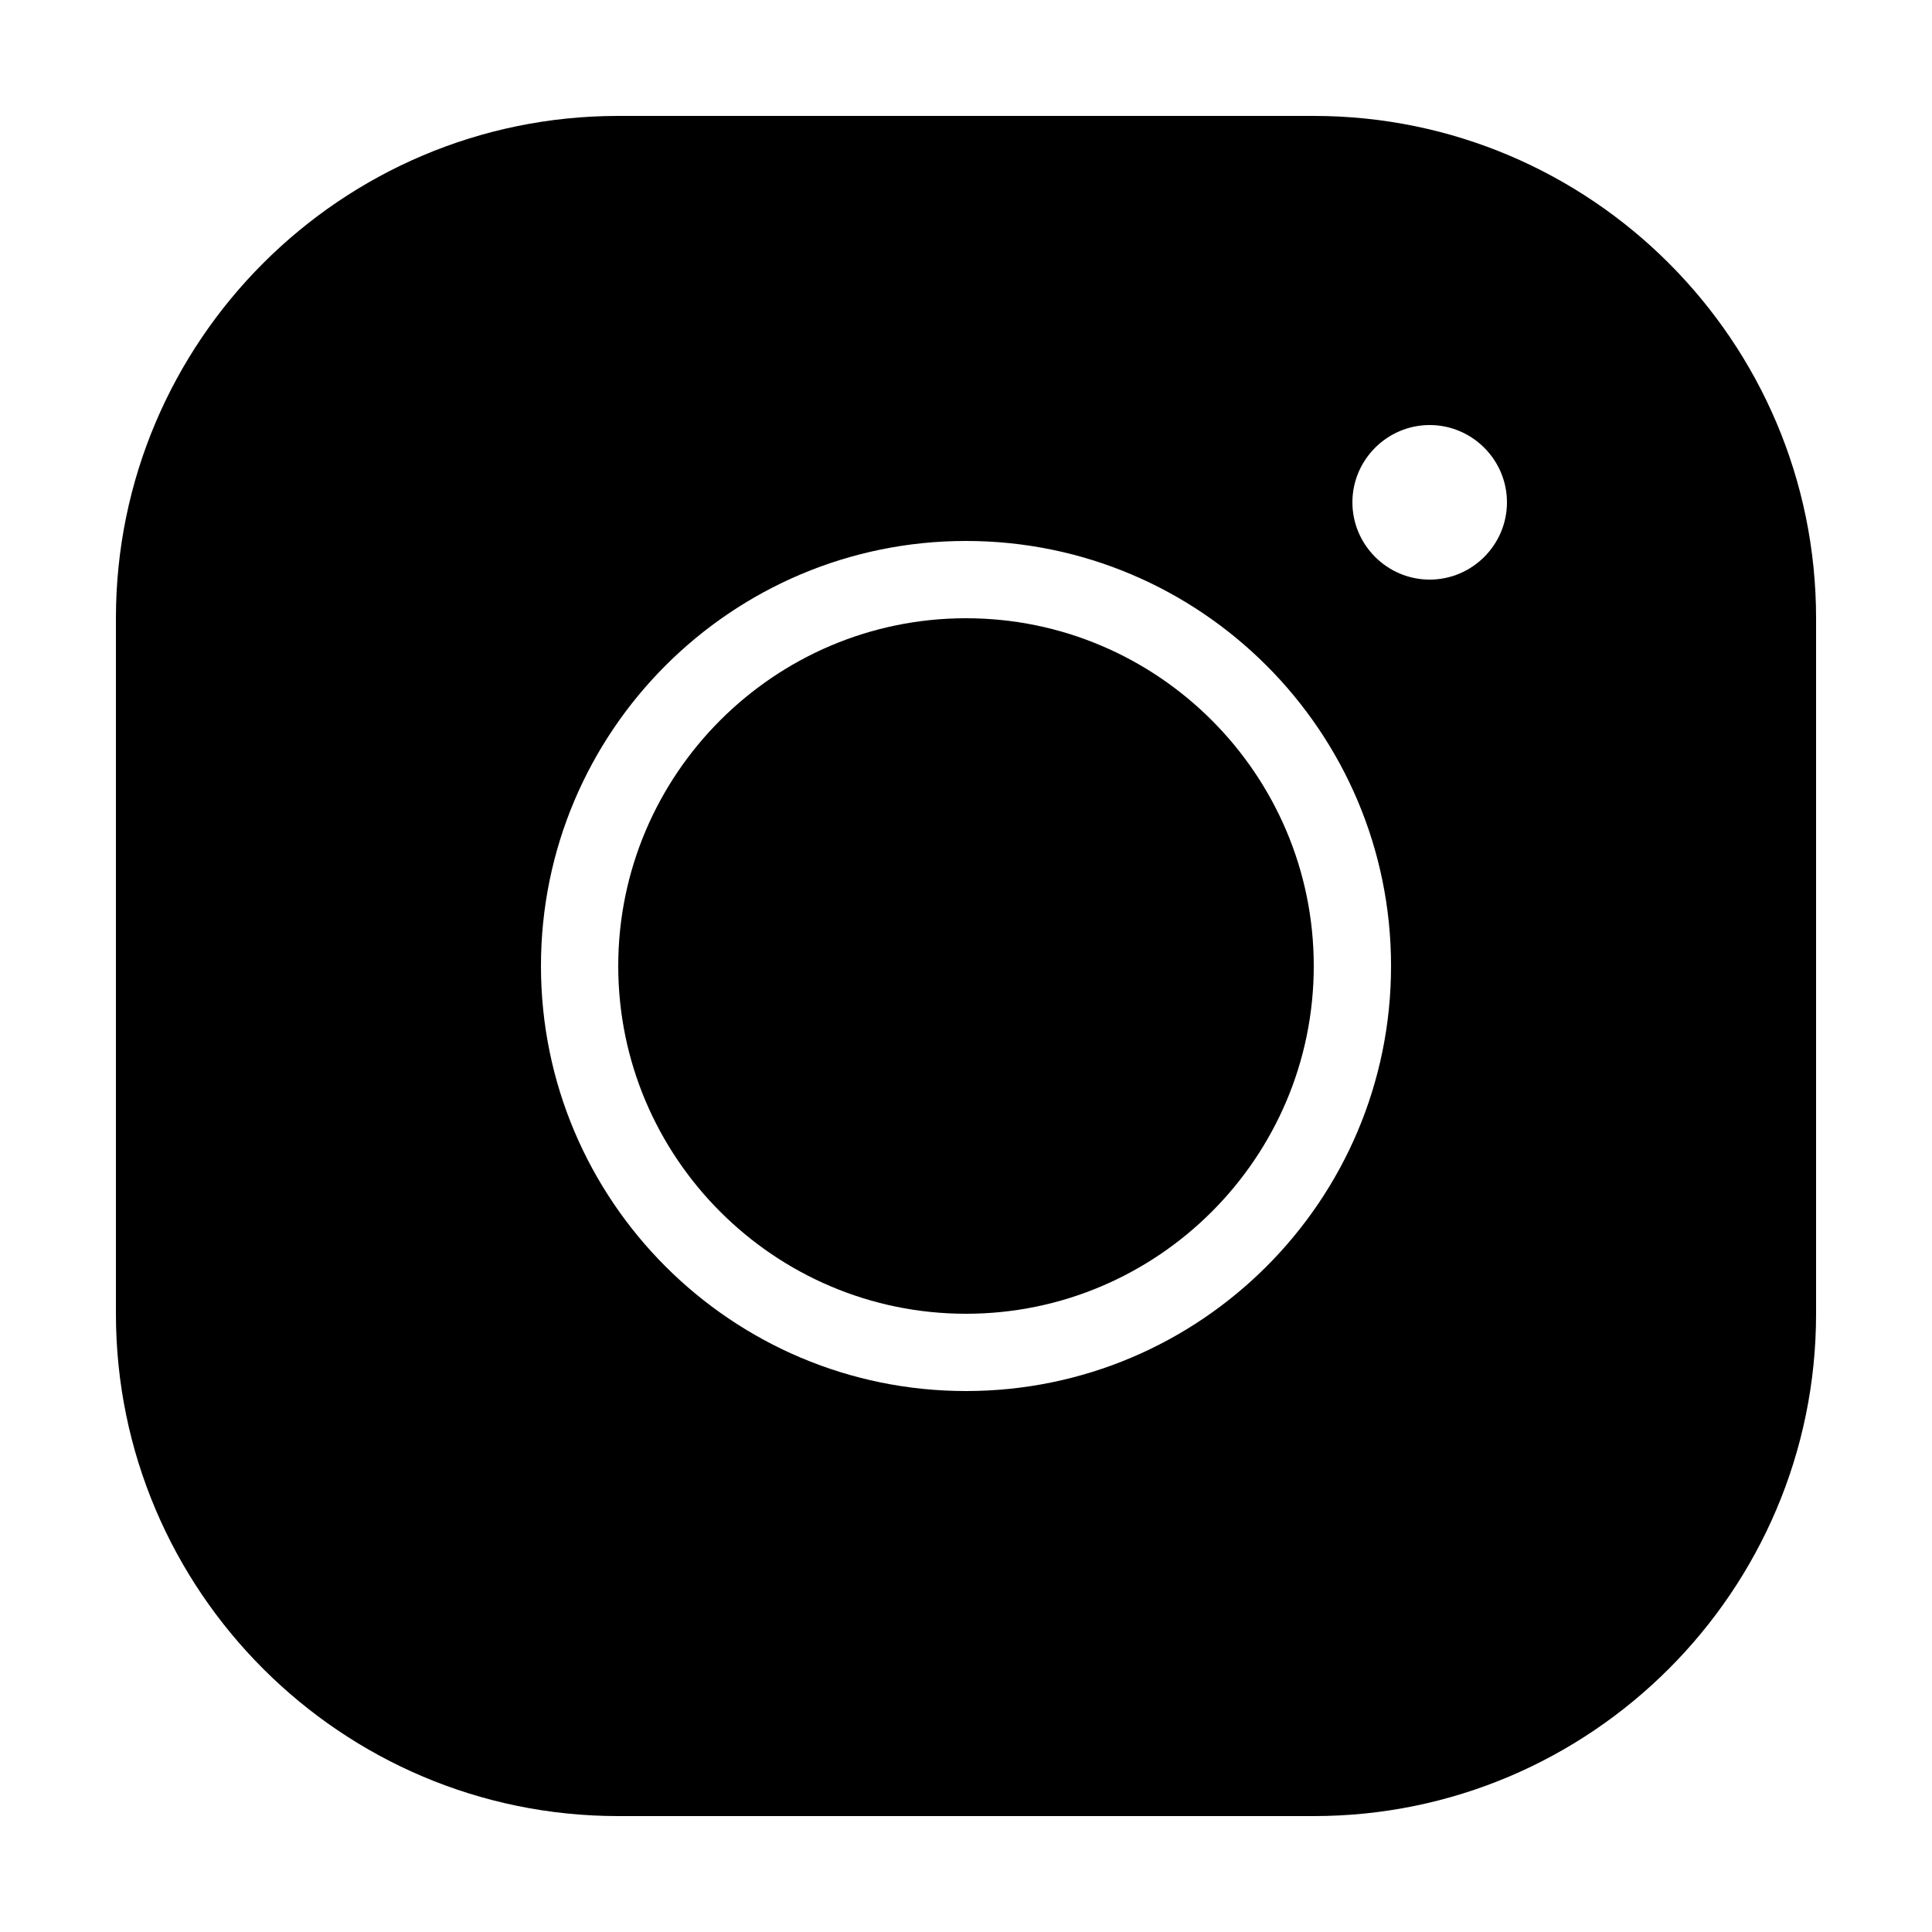
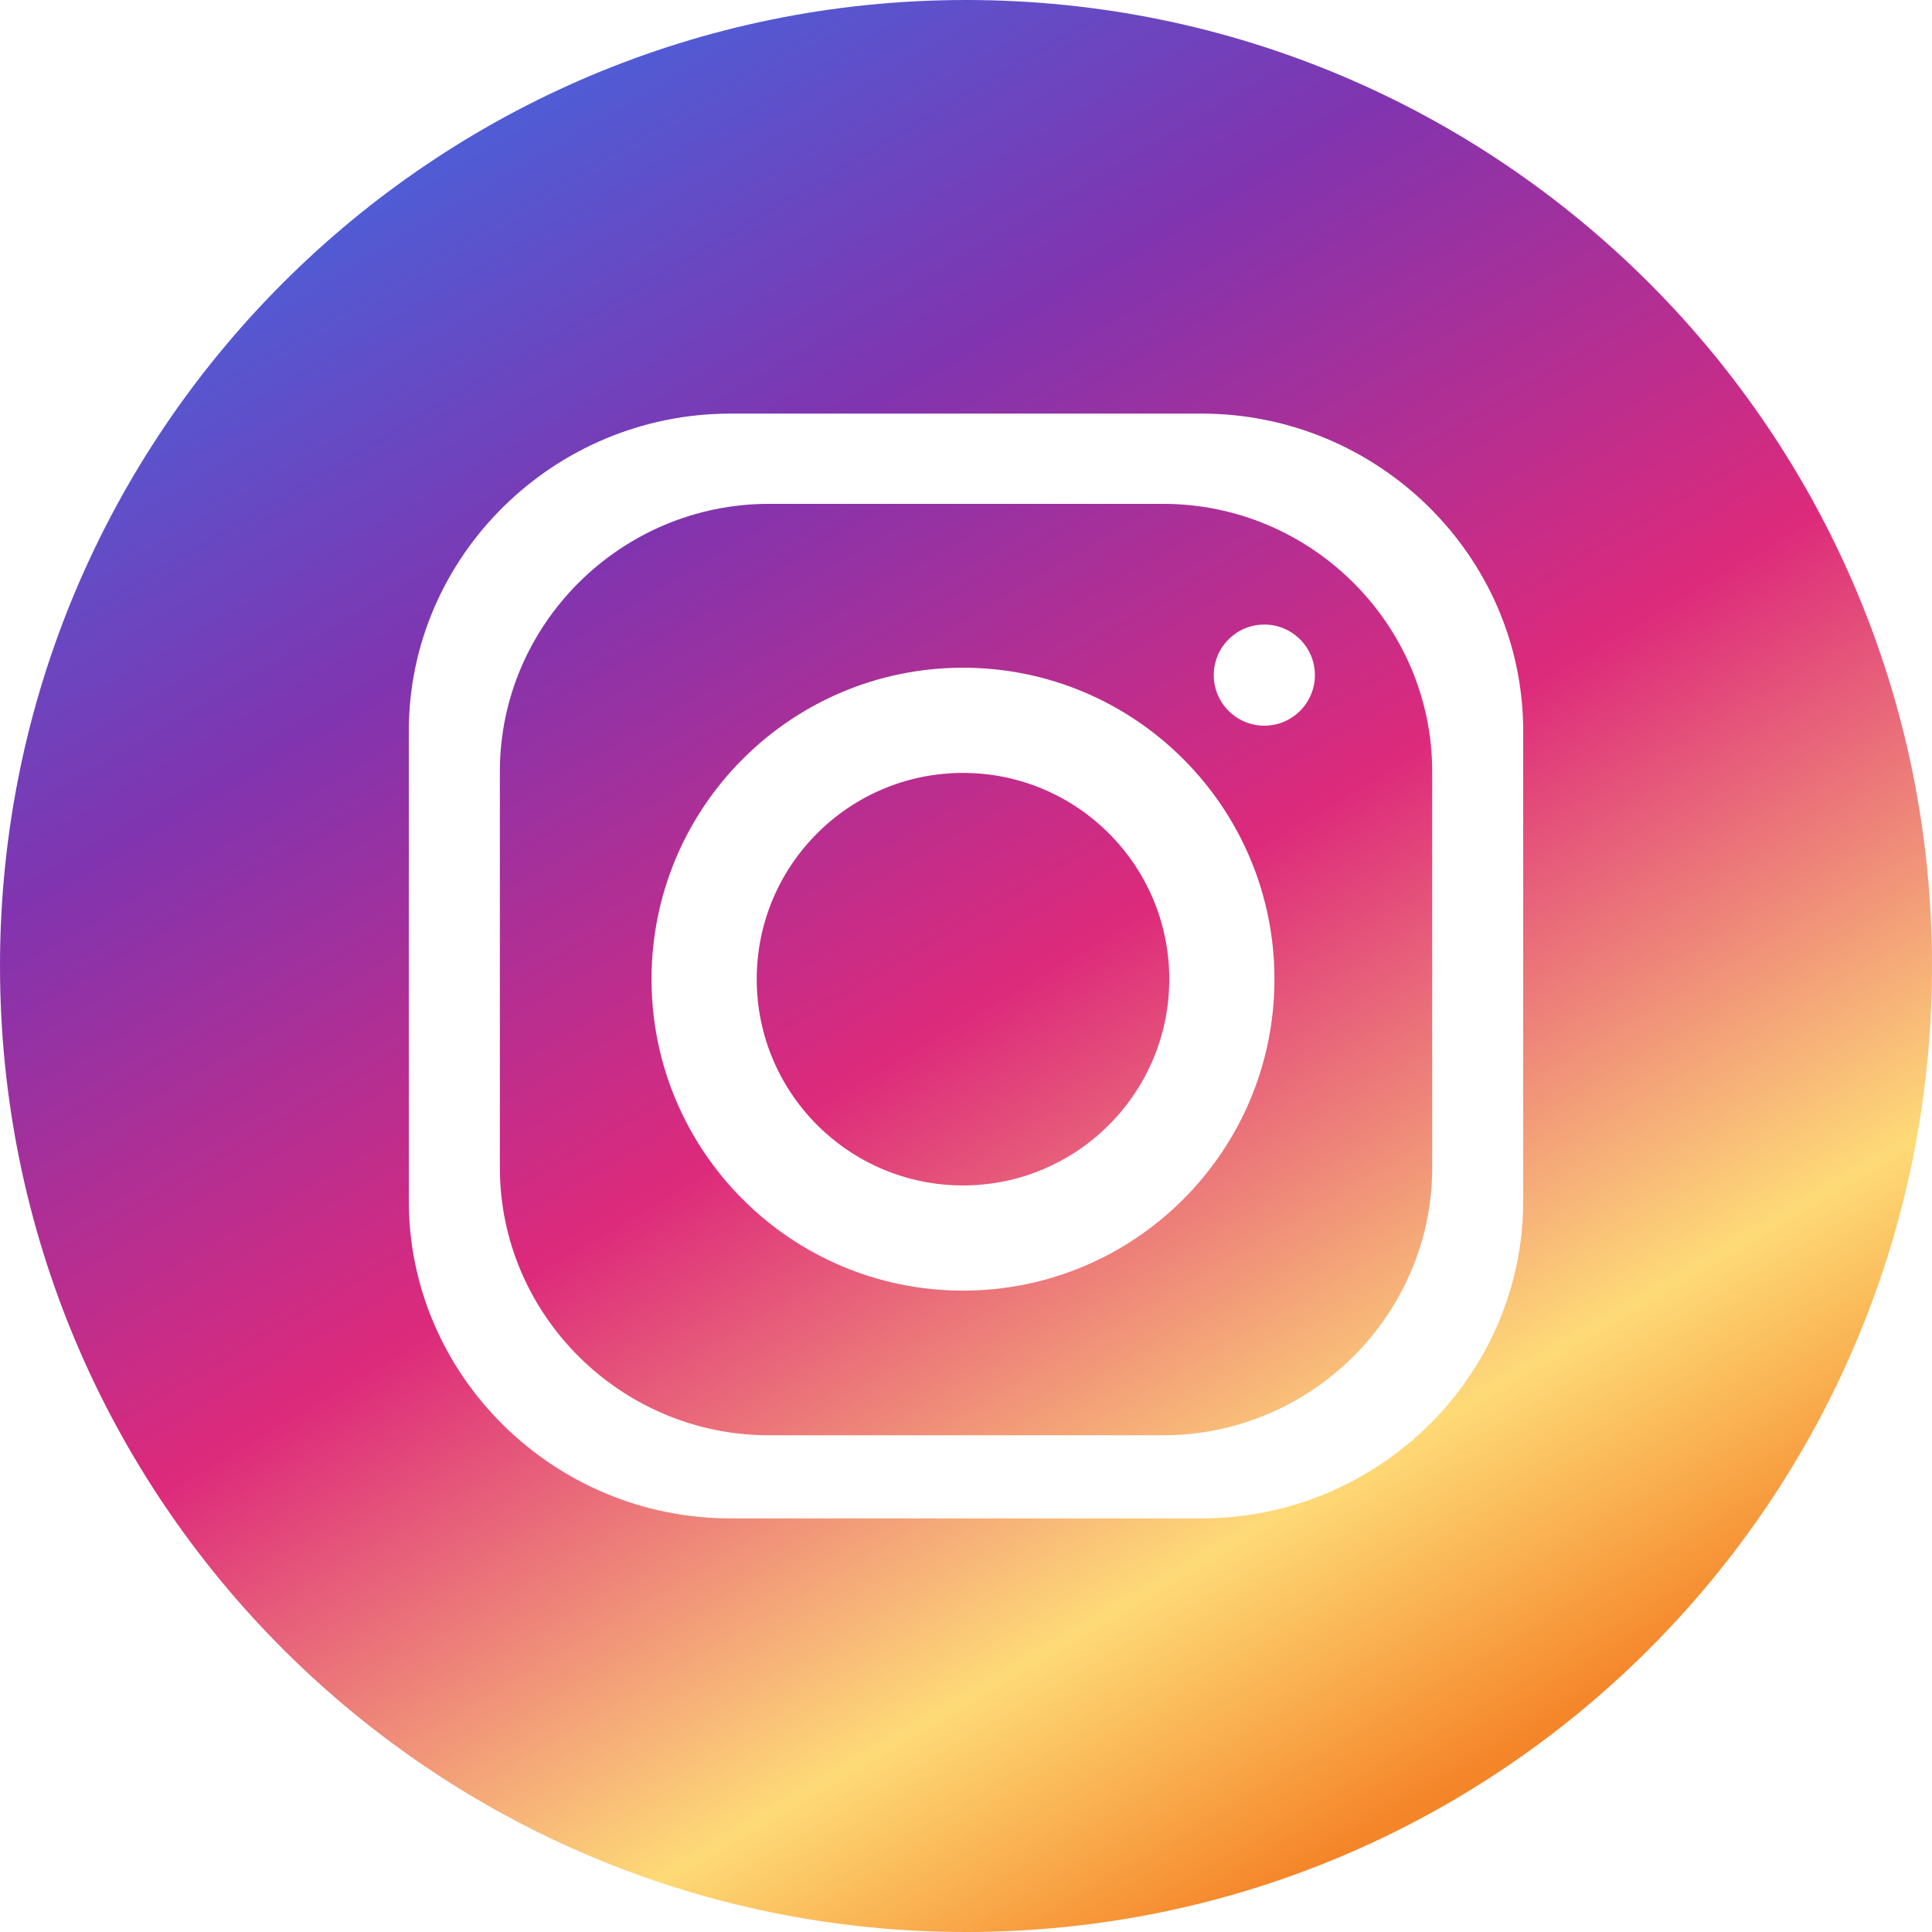
- <svg xmlns="http://www.w3.org/2000/svg" fill="#000000" viewBox="0 0 50 50" width="50px" height="50px">
-   <path d="M 16 3 C 8.83 3 3 8.83 3 16 L 3 34 C 3 41.17 8.83 47 16 47 L 34 47 C 41.17 47 47 41.17 47 34 L 47 16 C 47 8.83 41.17 3 34 3 L 16 3 z M 37 11 C 38.1 11 39 11.9 39 13 C 39 14.1 38.1 15 37 15 C 35.9 15 35 14.1 35 13 C 35 11.9 35.9 11 37 11 z M 25 14 C 31.07 14 36 18.93 36 25 C 36 31.07 31.07 36 25 36 C 18.93 36 14 31.07 14 25 C 14 18.93 18.93 14 25 14 z M 25 16 C 20.04 16 16 20.04 16 25 C 16 29.96 20.04 34 25 34 C 29.96 34 34 29.96 34 25 C 34 20.04 29.96 16 25 16 z" />
+ <svg xmlns="http://www.w3.org/2000/svg" height="50px" width="50px" viewBox="0 0 333333 333333" shape-rendering="geometricPrecision" text-rendering="geometricPrecision" image-rendering="optimizeQuality" fill-rule="evenodd" clip-rule="evenodd">
+   <defs>
+     <linearGradient id="a" gradientUnits="userSpaceOnUse" x1="250181" y1="308196" x2="83152.4" y2="25137">
+       <stop offset="0" stop-color="#f58529" />
+       <stop offset=".169" stop-color="#feda77" />
+       <stop offset=".478" stop-color="#dd2a7b" />
+       <stop offset=".78" stop-color="#8134af" />
+       <stop offset="1" stop-color="#515bd4" />
+     </linearGradient>
+   </defs>
+   <path d="M166667 0c92048 0 166667 74619 166667 166667s-74619 166667-166667 166667S0 258715 0 166667 74619 0 166667 0zm-40642 71361h81288c30526 0 55489 24654 55489 54772v81069c0 30125-24963 54771-55488 54771l-81289-1c-30526 0-55492-24646-55492-54771v-81069c0-30117 24966-54771 55492-54771zm40125 43843c29663 0 53734 24072 53734 53735 0 29667-24071 53735-53734 53735-29672 0-53739-24068-53739-53735 0-29663 24068-53735 53739-53735zm0 18150c19643 0 35586 15939 35586 35585 0 19647-15943 35589-35586 35589-19650 0-35590-15943-35590-35589s15940-35585 35590-35585zm51986-25598c4819 0 8726 3907 8726 8721 0 4819-3907 8726-8726 8726-4815 0-8721-3907-8721-8726 0-4815 3907-8721 8721-8721zm-85468-20825h68009c25537 0 46422 20782 46422 46178v68350c0 25395-20885 46174-46422 46174l-68009 1c-25537 0-46426-20778-46426-46174v-68352c0-25395 20889-46177 46426-46177z" fill="url(#a)" />
</svg>
